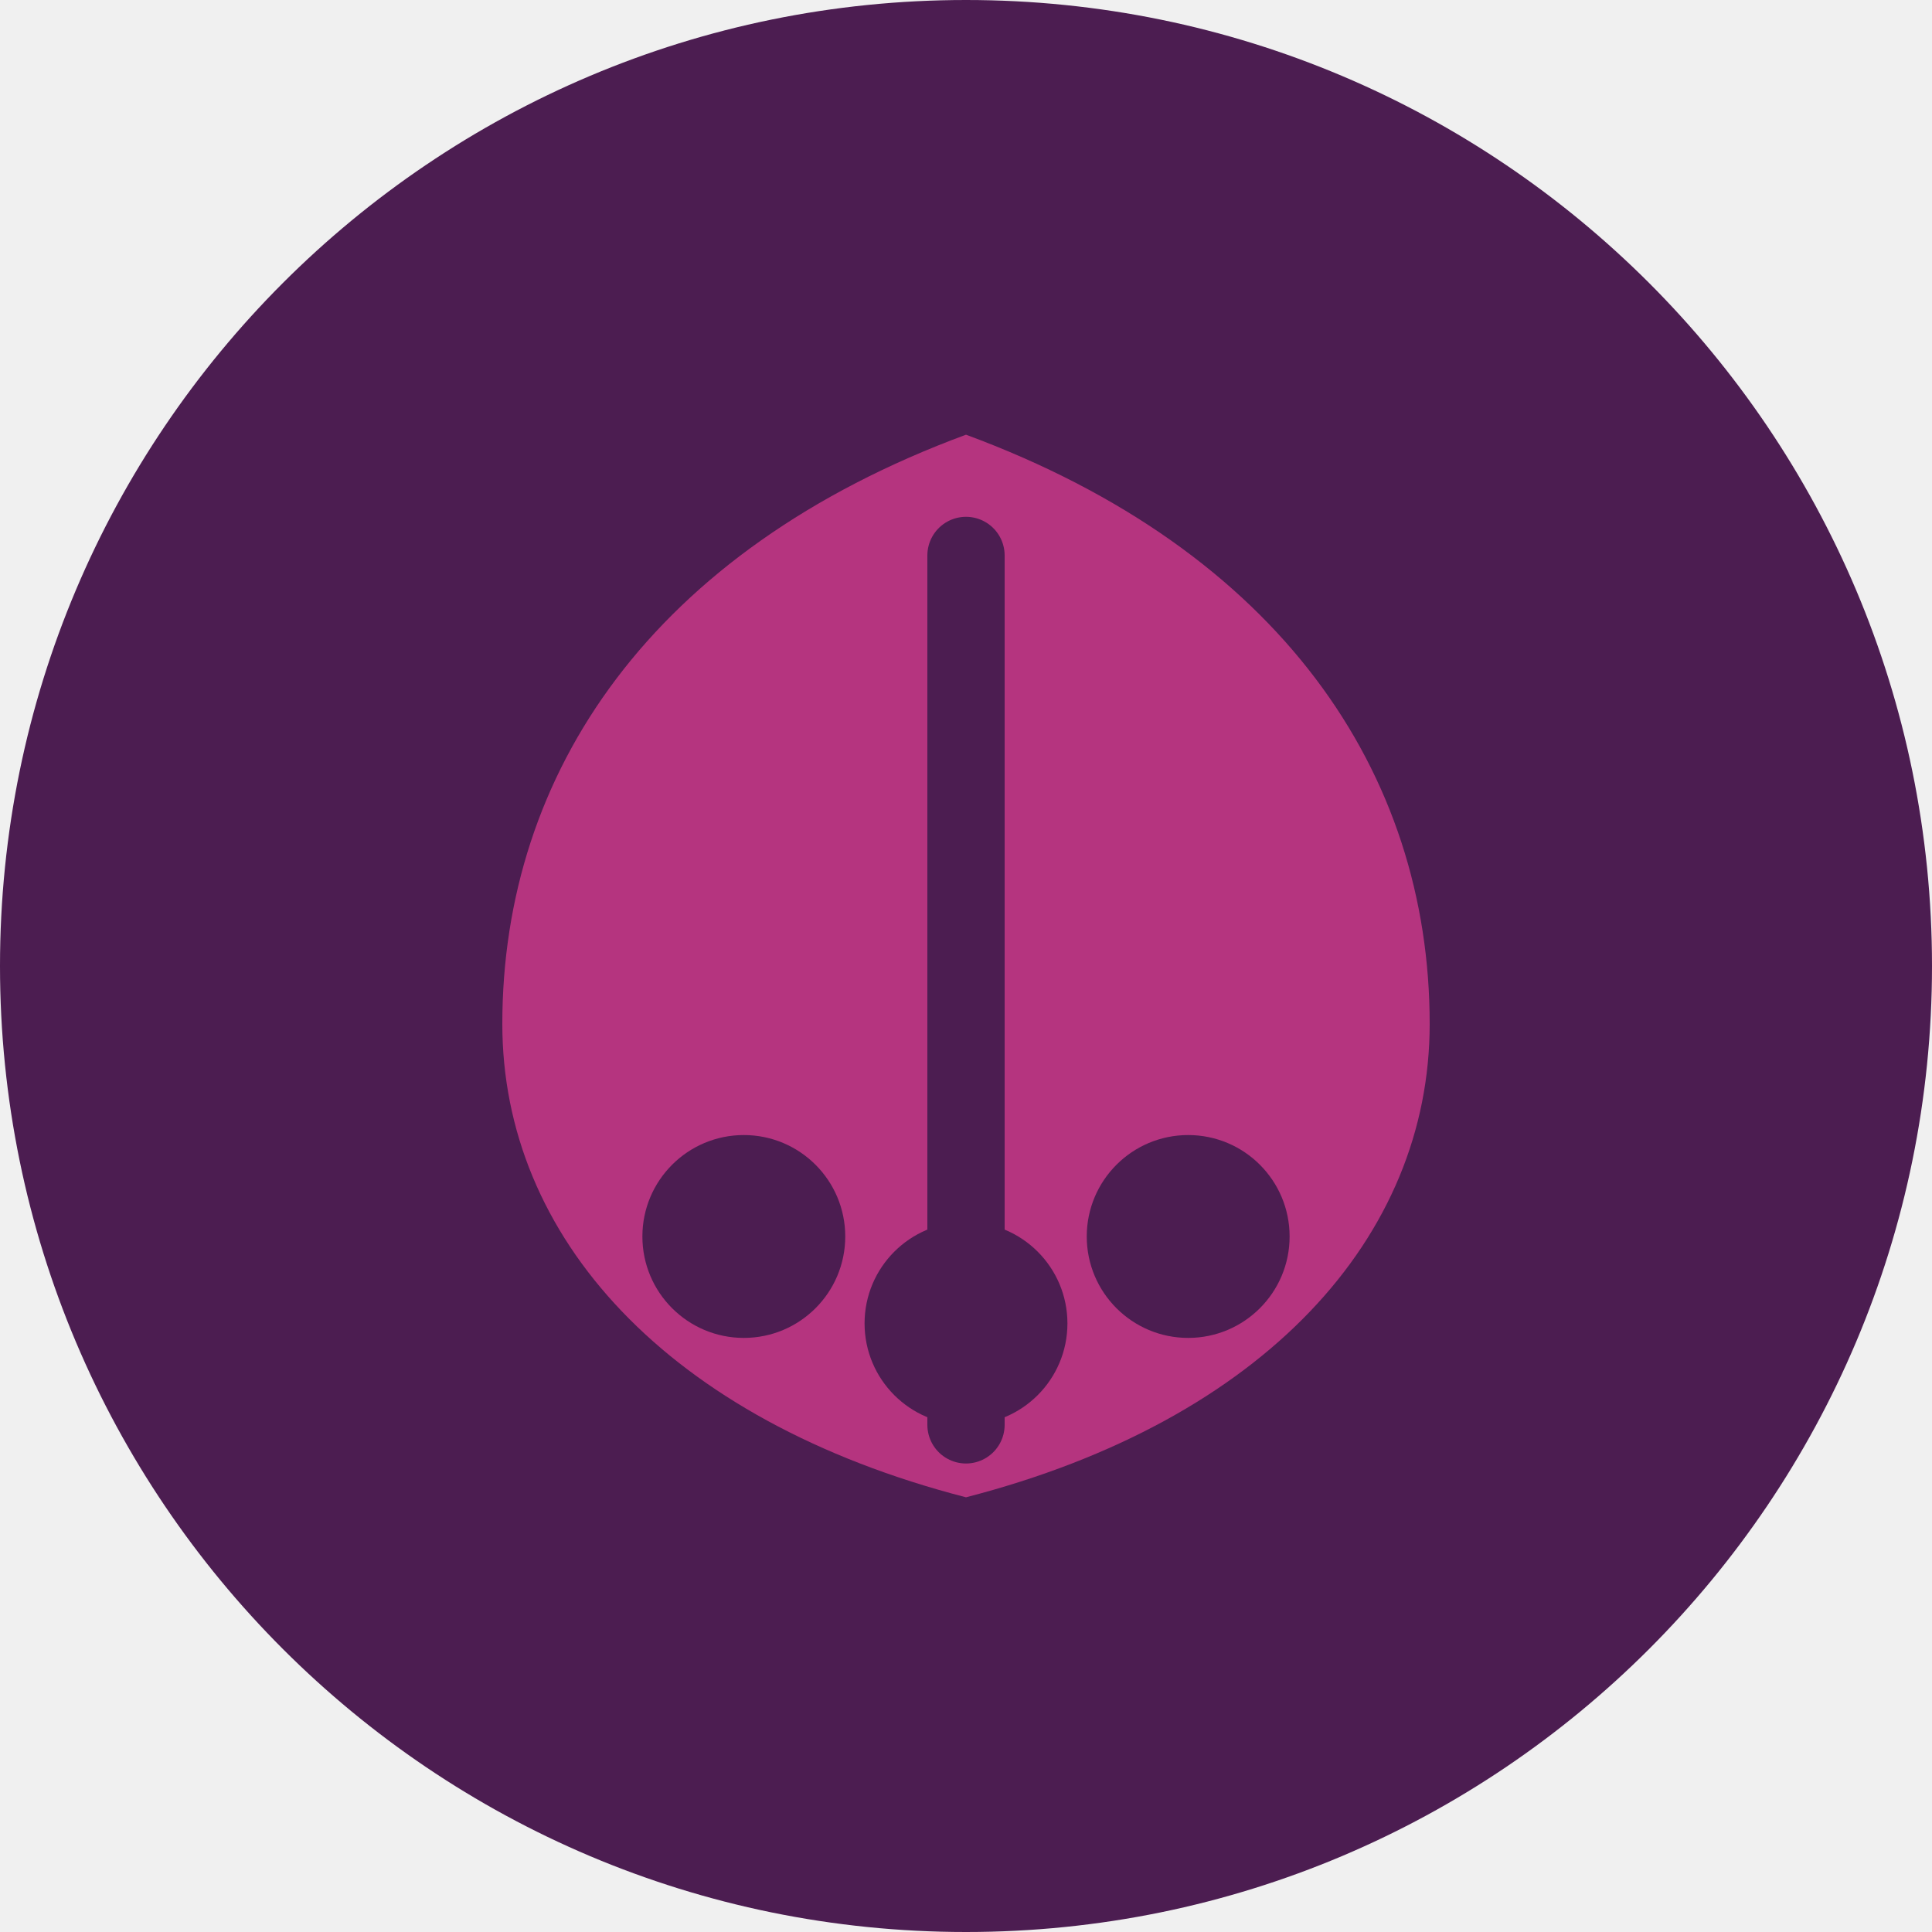
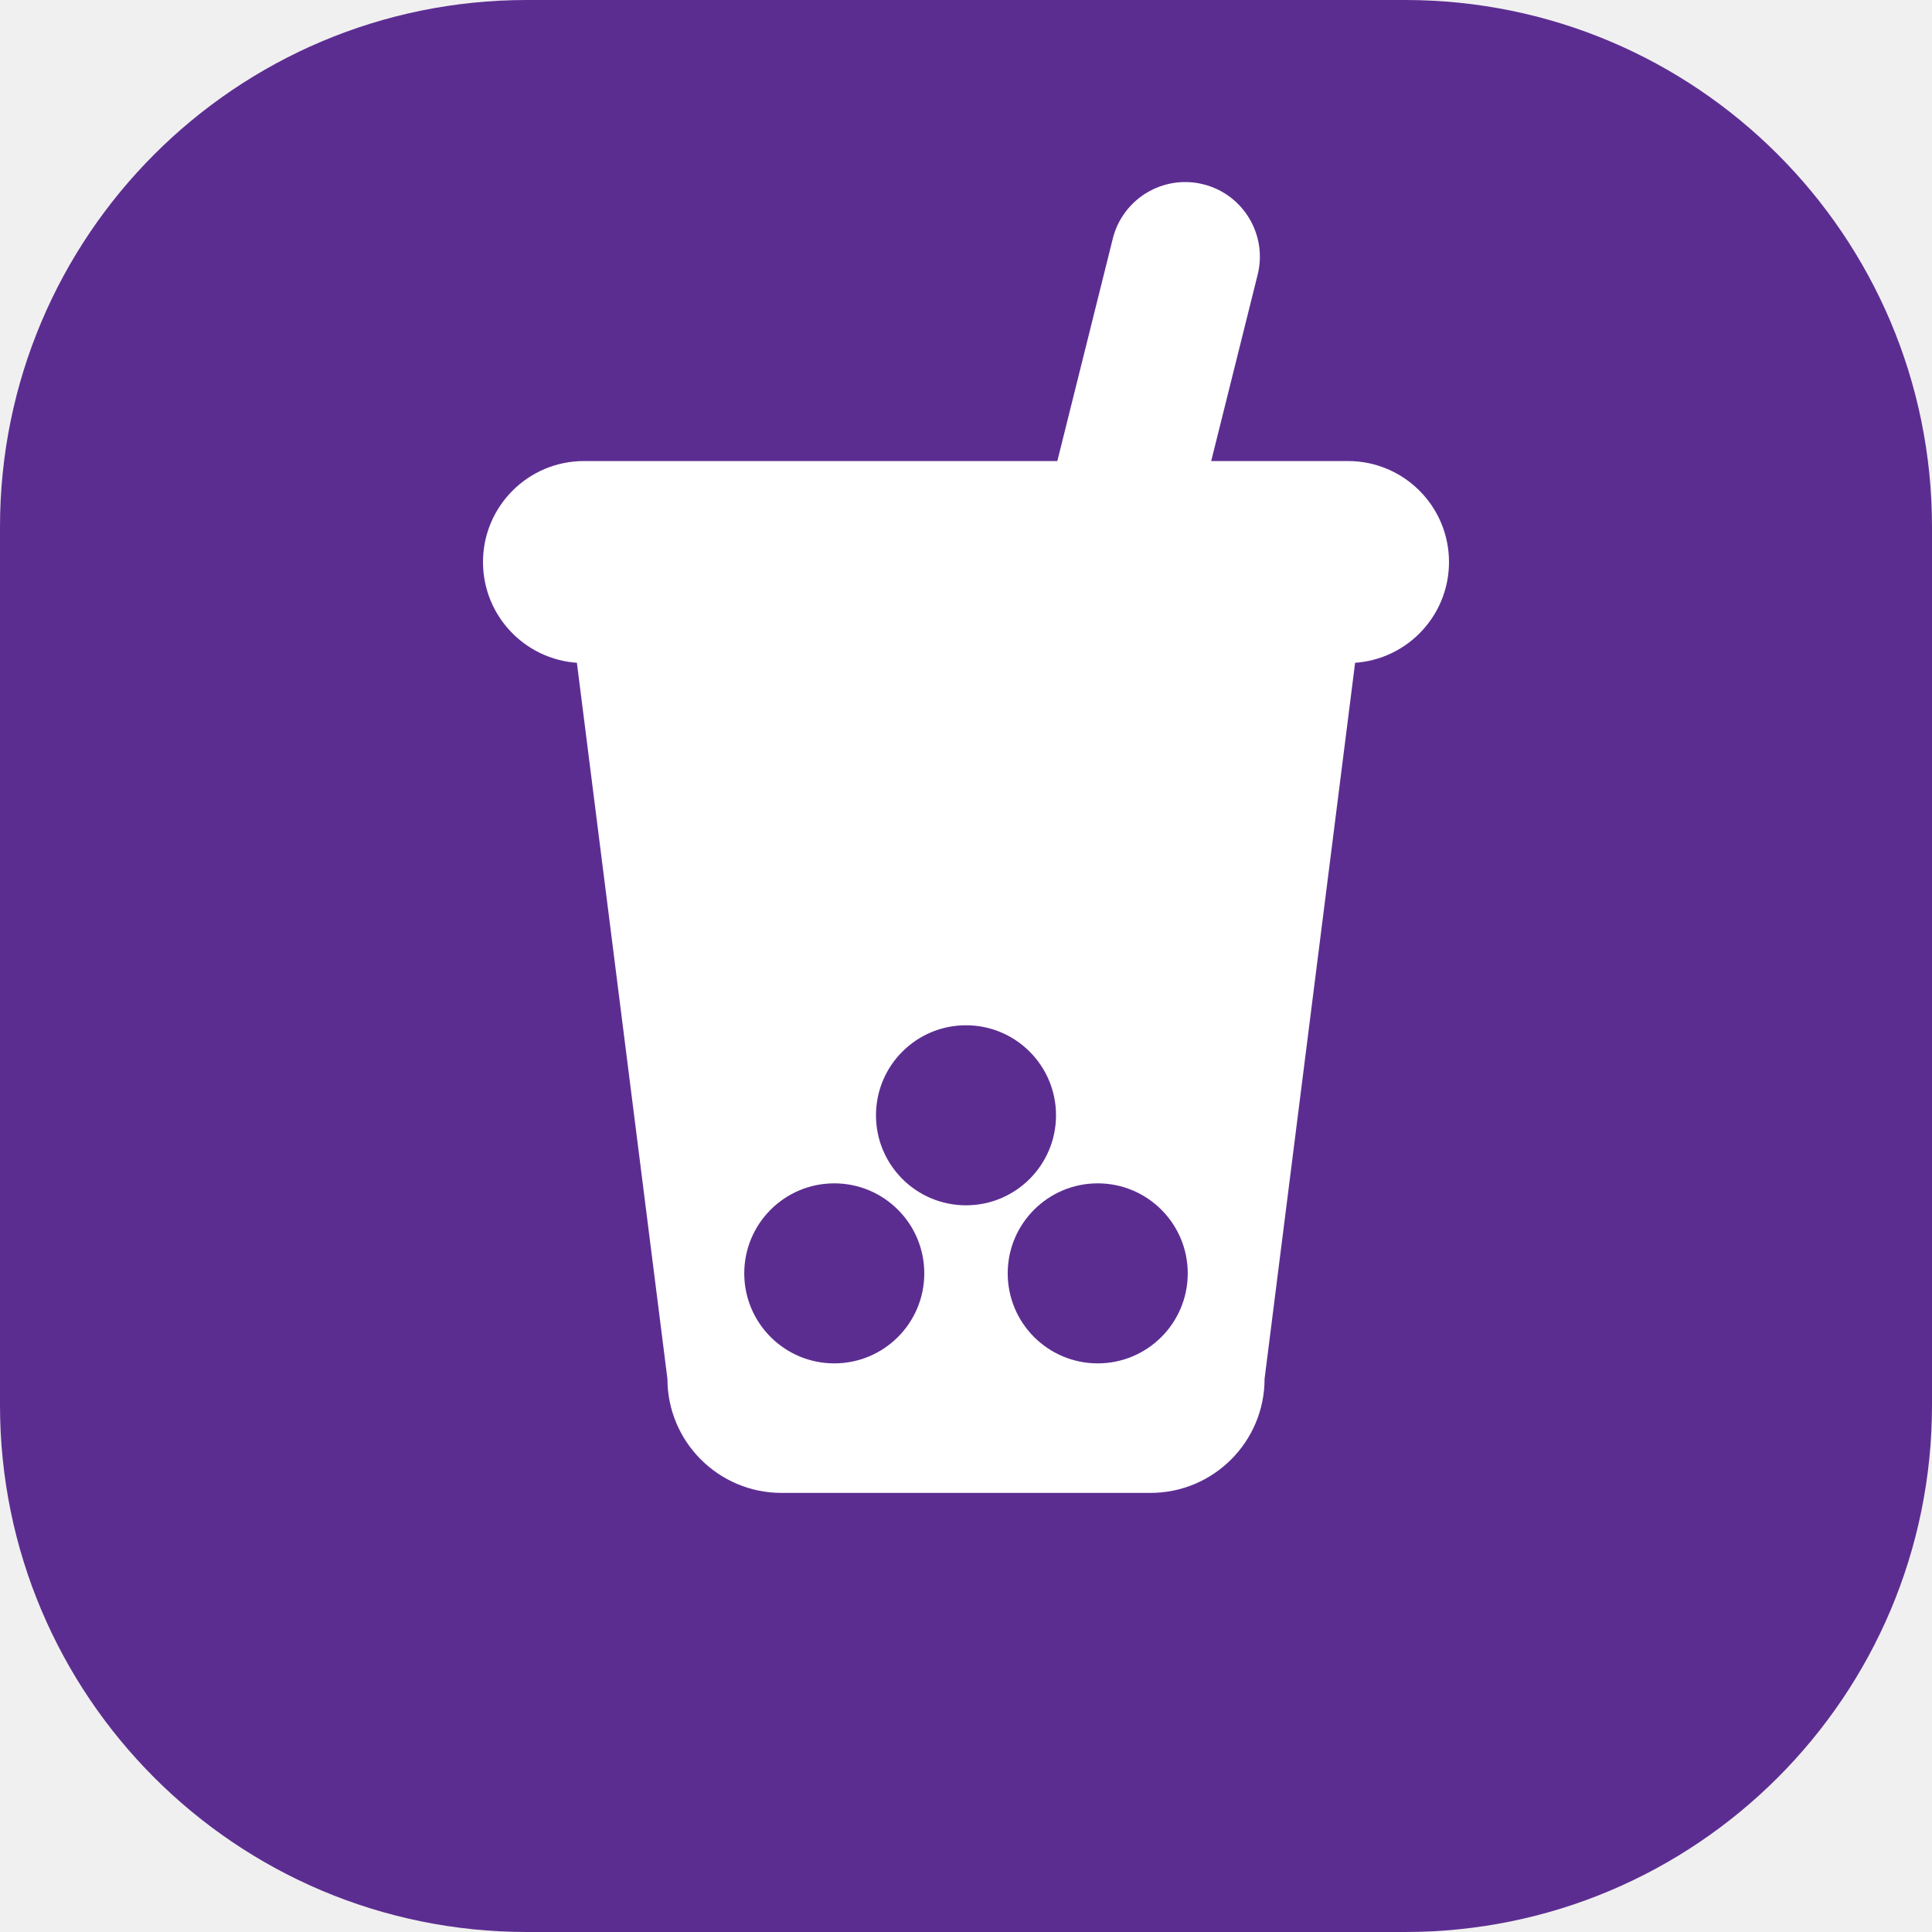
- <svg xmlns="http://www.w3.org/2000/svg" viewBox="0 0 40 40">
-   <circle cx="20" cy="20" r="20" fill="#4C1D51" />
-   <path d="M20 9c6.5 2.4 9.6 7 9.6 12.2 0 4.4-3.4 8.2-9.6 9.8-6.2-1.6-9.6-5.4-9.6-9.8C10.4 16 13.5 11.4 20 9Z" fill="#B5347F" />
-   <path d="M20 11.5v18" stroke="#4C1D51" stroke-width="1.6" stroke-linecap="round" />
-   <circle cx="15.4" cy="25.6" r="2.1" fill="#4C1D51" />
-   <circle cx="24.6" cy="25.6" r="2.1" fill="#4C1D51" />
-   <circle cx="20" cy="27.4" r="2.1" fill="#4C1D51" />
+ <svg xmlns="http://www.w3.org/2000/svg" viewBox="0 0 44 44">
+   <rect width="44" height="44" rx="12" fill="#5C2D91" />
+   <path d="M13 14h18l-2.2 17.4A2.6 2.6 0 0 1 26.2 34h-8.4a2.6 2.6 0 0 1-2.6-2.6L13 14Z" fill="#fff" />
+   <rect x="11" y="10.5" width="22" height="4.6" rx="2.3" fill="#fff" />
+   <rect x="24.5" y="4" width="3.4" height="10" rx="1.7" fill="#fff" transform="rotate(14 26 9)" />
+   <circle cx="19" cy="29" r="2.05" fill="#5C2D91" />
+   <circle cx="25" cy="29" r="2.05" fill="#5C2D91" />
+   <circle cx="22" cy="25.4" r="2.05" fill="#5C2D91" />
</svg>
